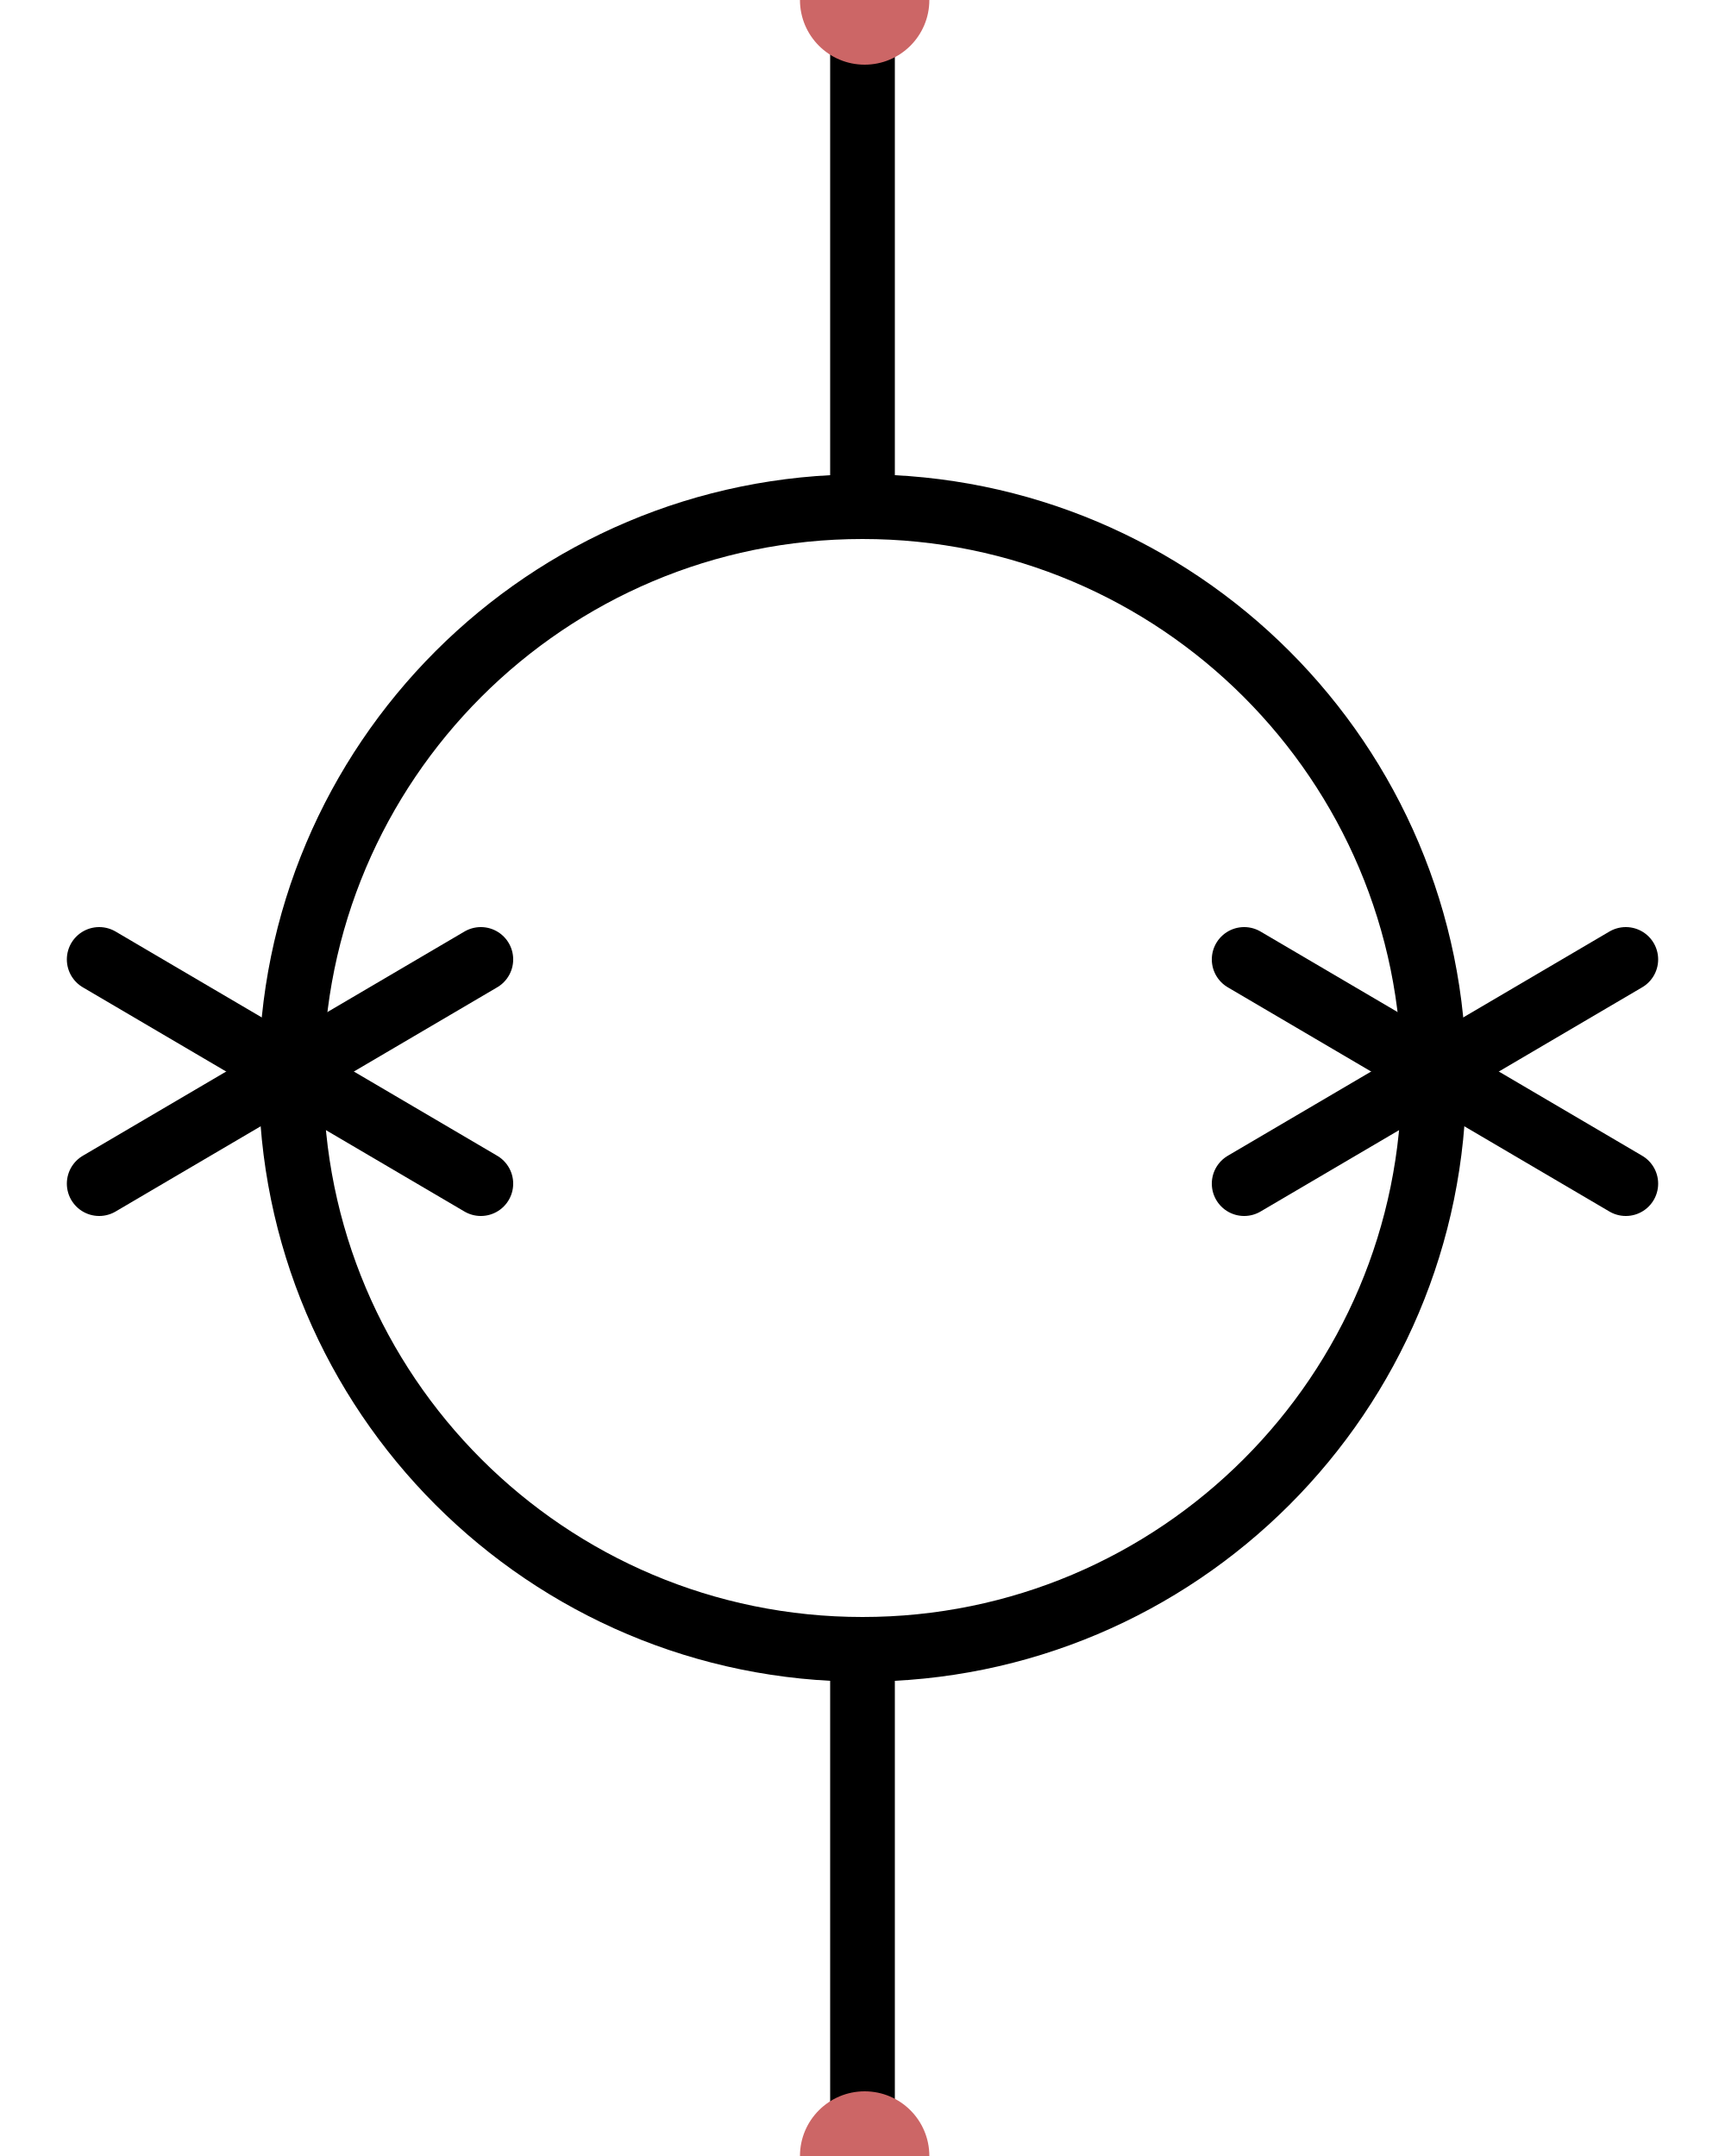
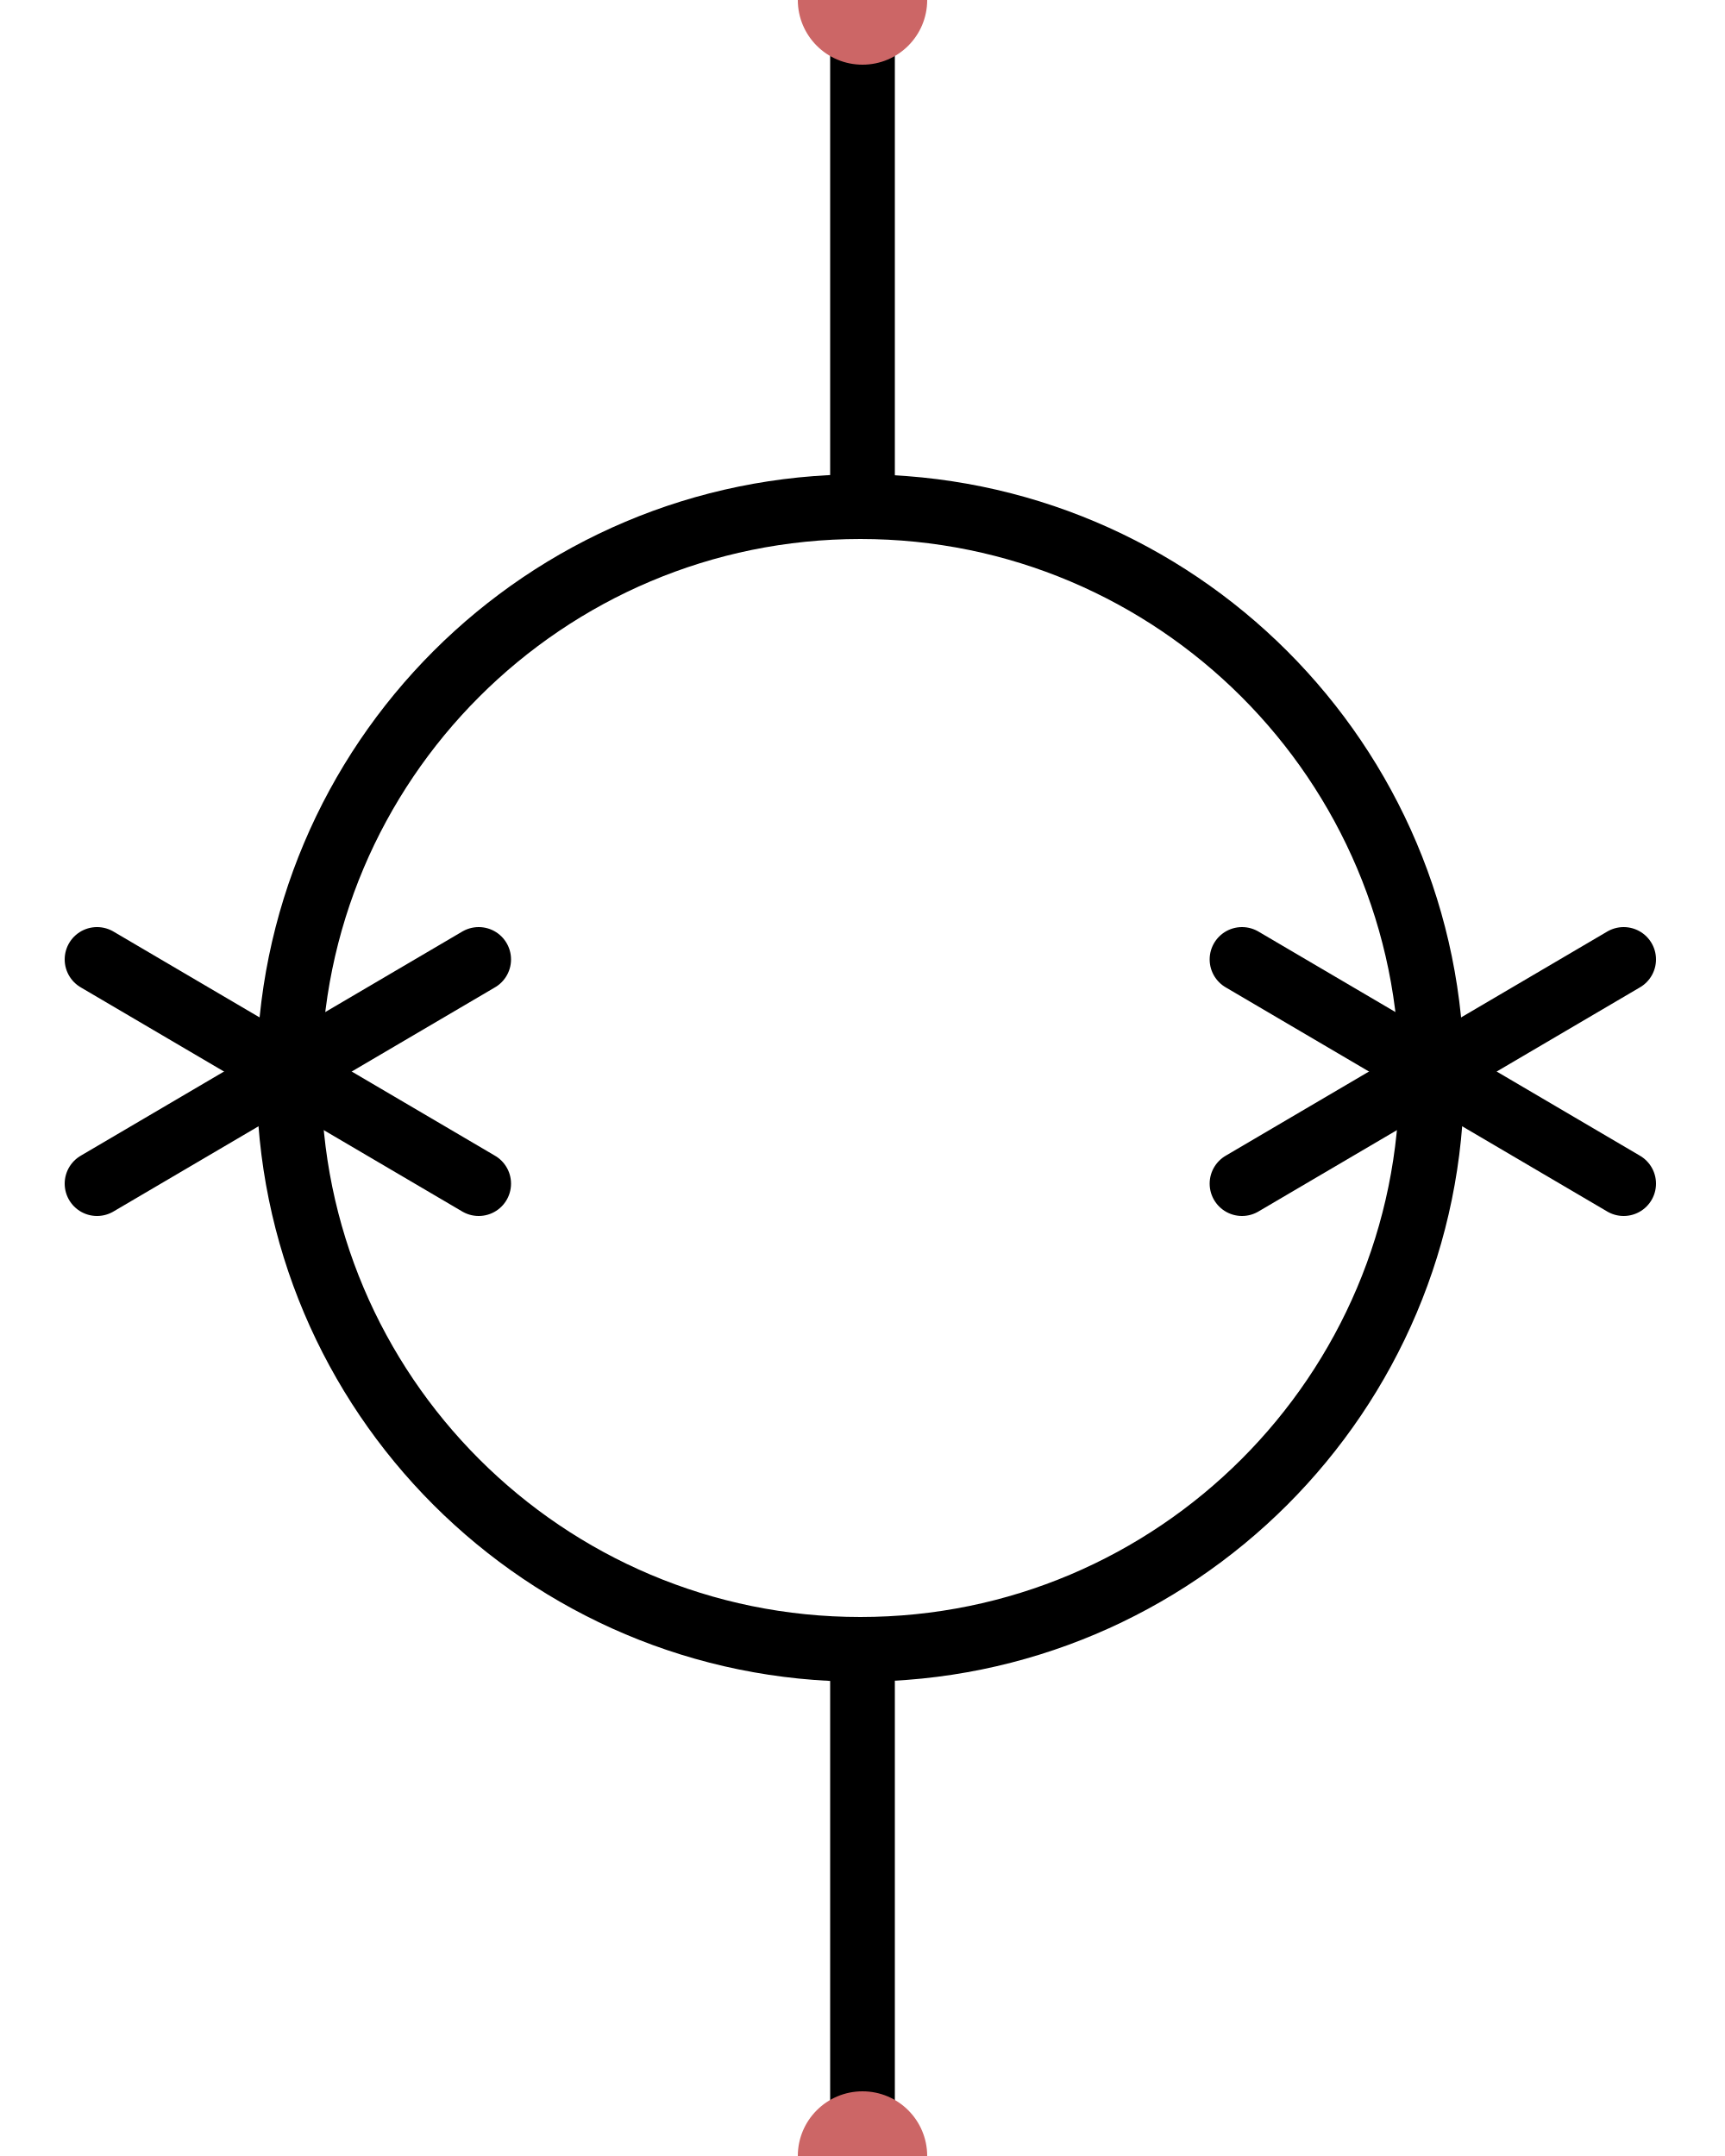
<svg xmlns="http://www.w3.org/2000/svg" id="Layer_1" version="1.1" viewBox="0 0 80 100">
  <defs>
    <style>
      .st0 {
        stroke-linejoin: bevel;
      }

      .st0, .st1, .st2, .st3 {
        stroke: #000;
        stroke-linecap: round;
        stroke-width: 3px;
      }

      .st0, .st1, .st3 {
        fill: none;
      }

      .st1, .st2, .st3 {
        stroke-linejoin: round;
      }

      .st4 {
        fill: #c66;
      }

      .st3 {
        display: none;
      }
    </style>
  </defs>
  <g id="artwork">
    <g id="artwork1">
-       <circle class="st0" cx="40" cy="50" r="26.5" />
-       <line class="st1" x1="75.4" y1="54.9" x2="57.7" y2="44.5" />
-       <line class="st1" x1="57.7" y1="54.9" x2="75.4" y2="44.5" />
-       <line class="st1" x1="22.3" y1="54.9" x2="4.6" y2="44.5" />
-       <line class="st1" x1="4.6" y1="54.9" x2="22.3" y2="44.5" />
-       <rect class="st3" x="13.5" y="23.5" width="53" height="53" />
+       <circle class="st0" cx="39.9" cy="50" r="26.5" />
+       <line class="st1" x1="75.3" y1="54.9" x2="57.6" y2="44.5" />
+       <line class="st1" x1="57.6" y1="54.9" x2="75.3" y2="44.5" />
+       <line class="st1" x1="22.2" y1="54.9" x2="4.5" y2="44.5" />
+       <line class="st1" x1="4.5" y1="54.9" x2="22.2" y2="44.5" />
+       <rect class="st3" x="13.4" y="23.5" width="53" height="53" />
    </g>
  </g>
  <g id="leads">
    <path class="st2" d="M40,23.5V0" />
-     <path class="st2" d="M40,100v-23.3" />
+     <path class="st2" d="M40,100V76.7" />
  </g>
  <g id="ports">
-     <circle id="port:bot" class="st4" cx="40.1" r="3" />
-     <circle id="port:top" class="st4" cx="40.1" cy="100" r="3" />
+     <circle id="port:top" class="st4" cx="40" r="3" />
+     <circle id="port:bottom" class="st4" cx="40" cy="100" r="3" />
  </g>
</svg>
